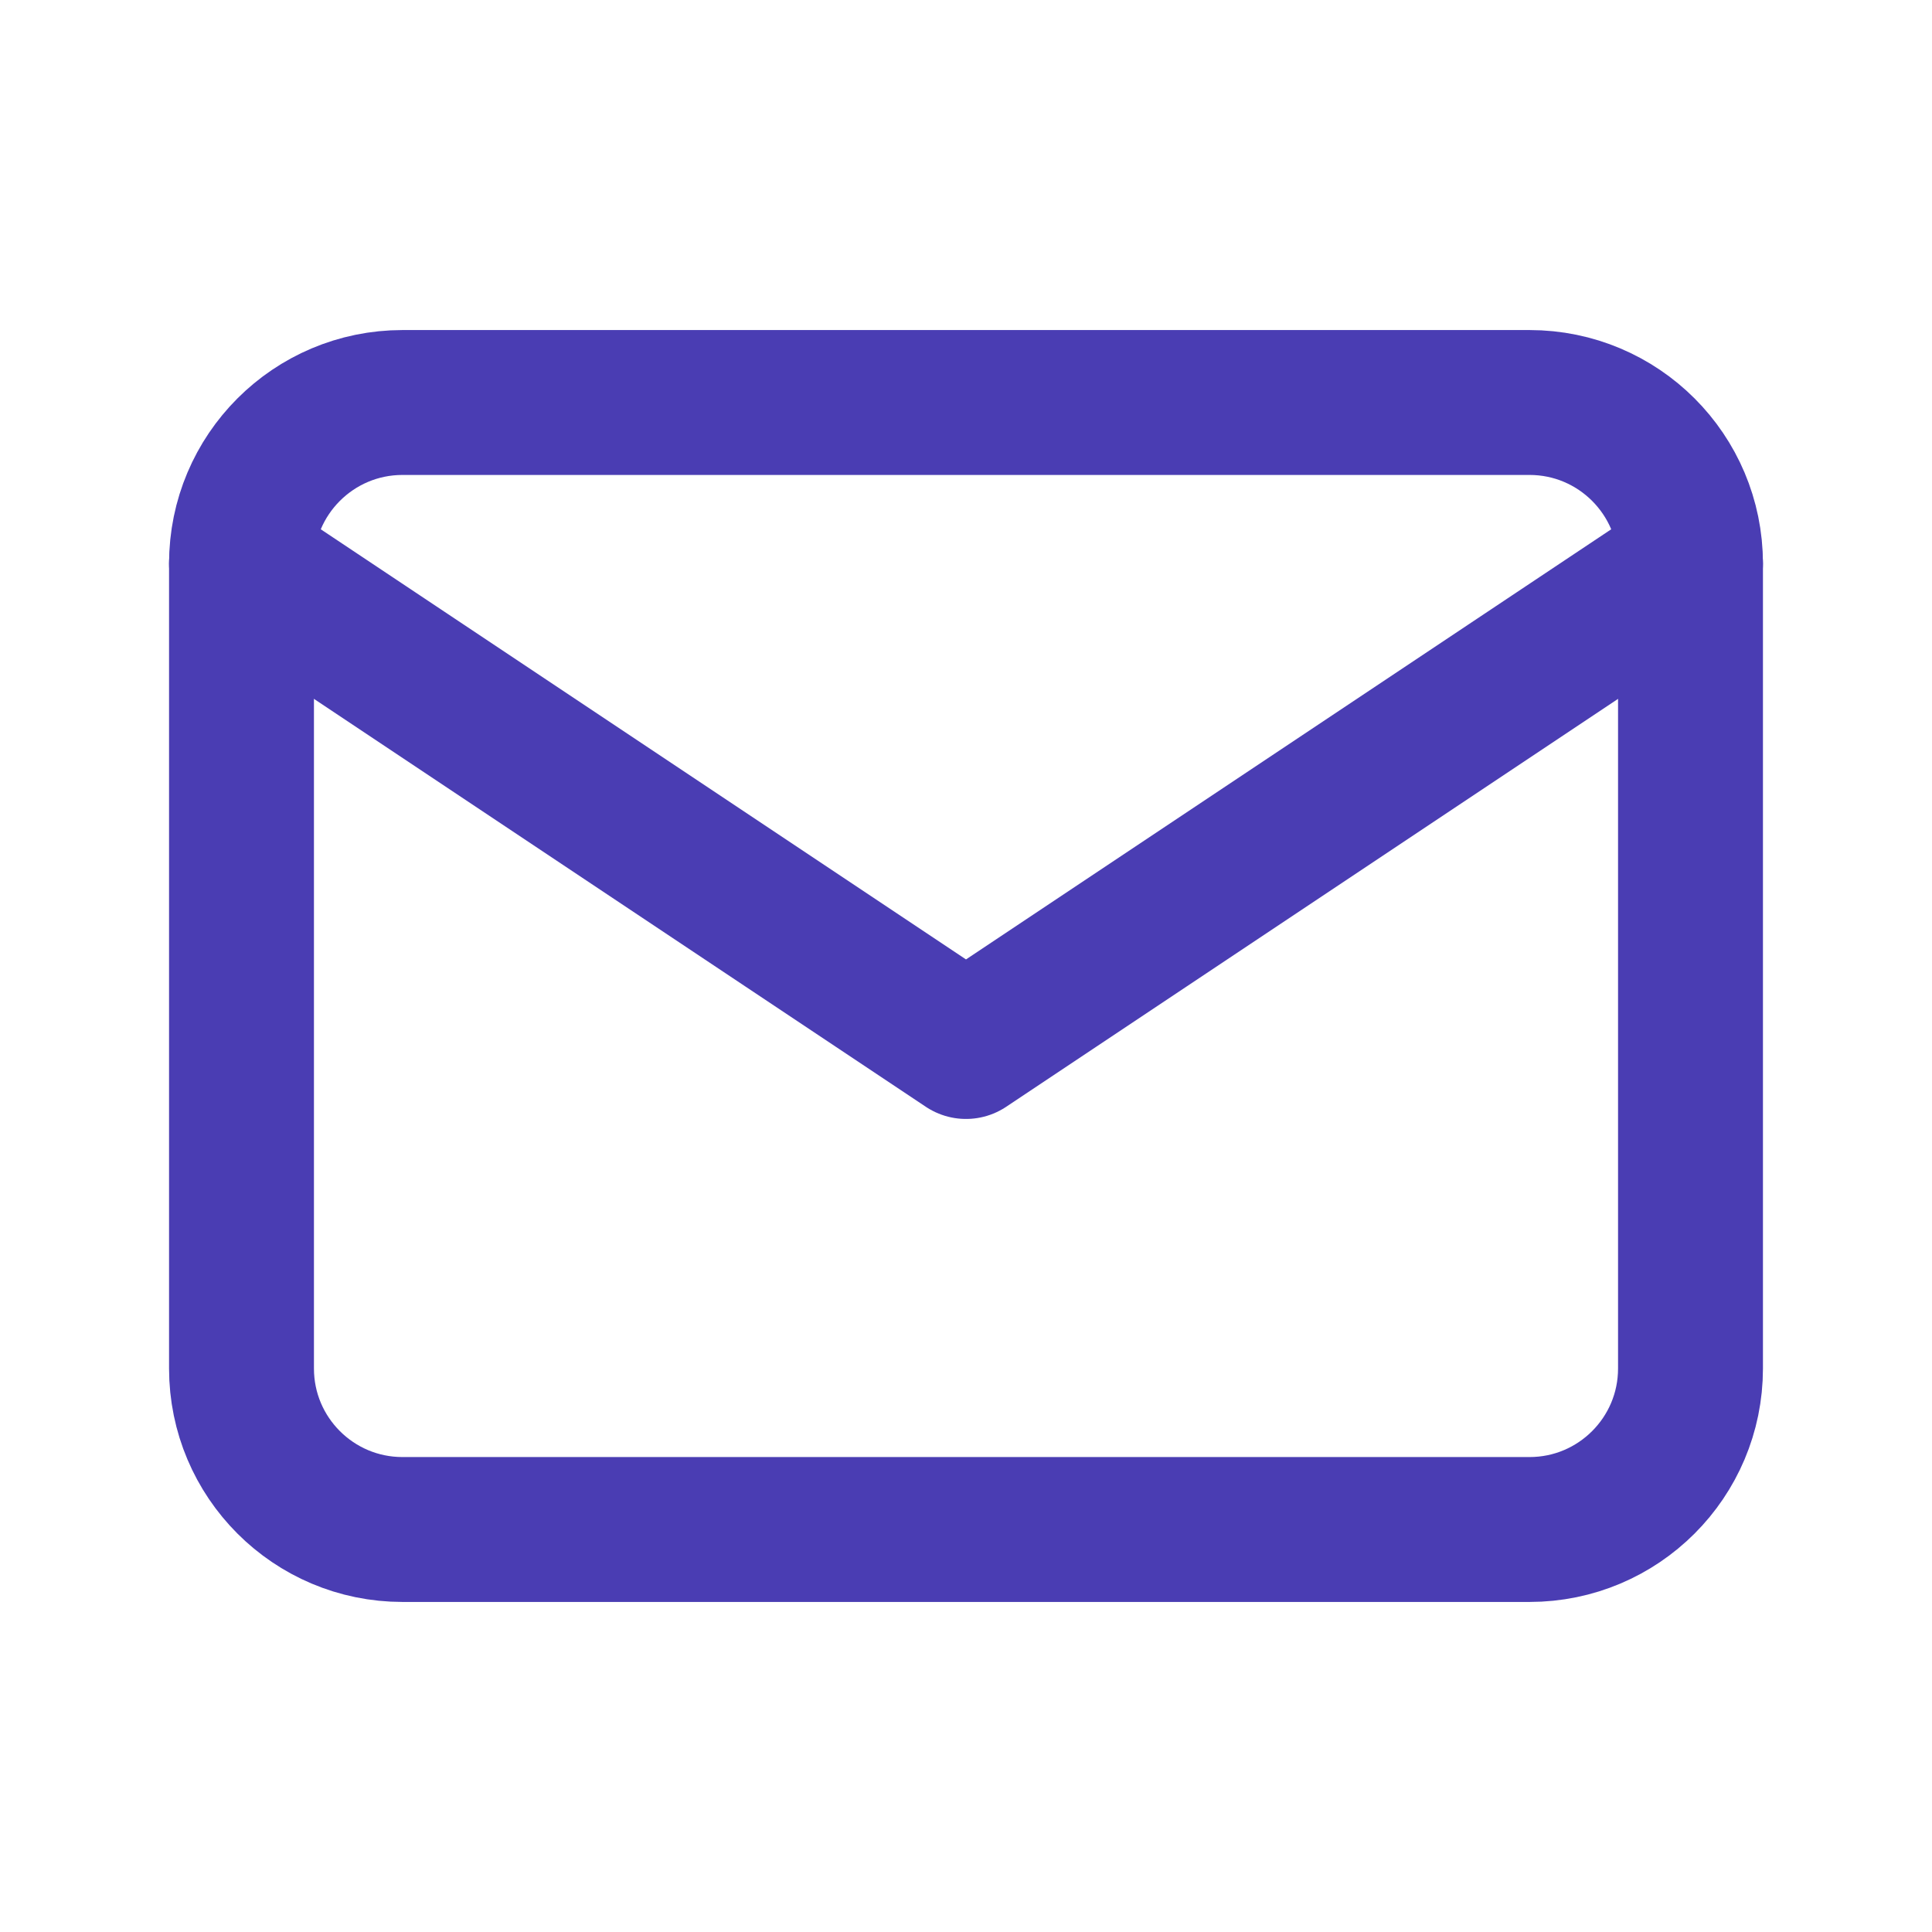
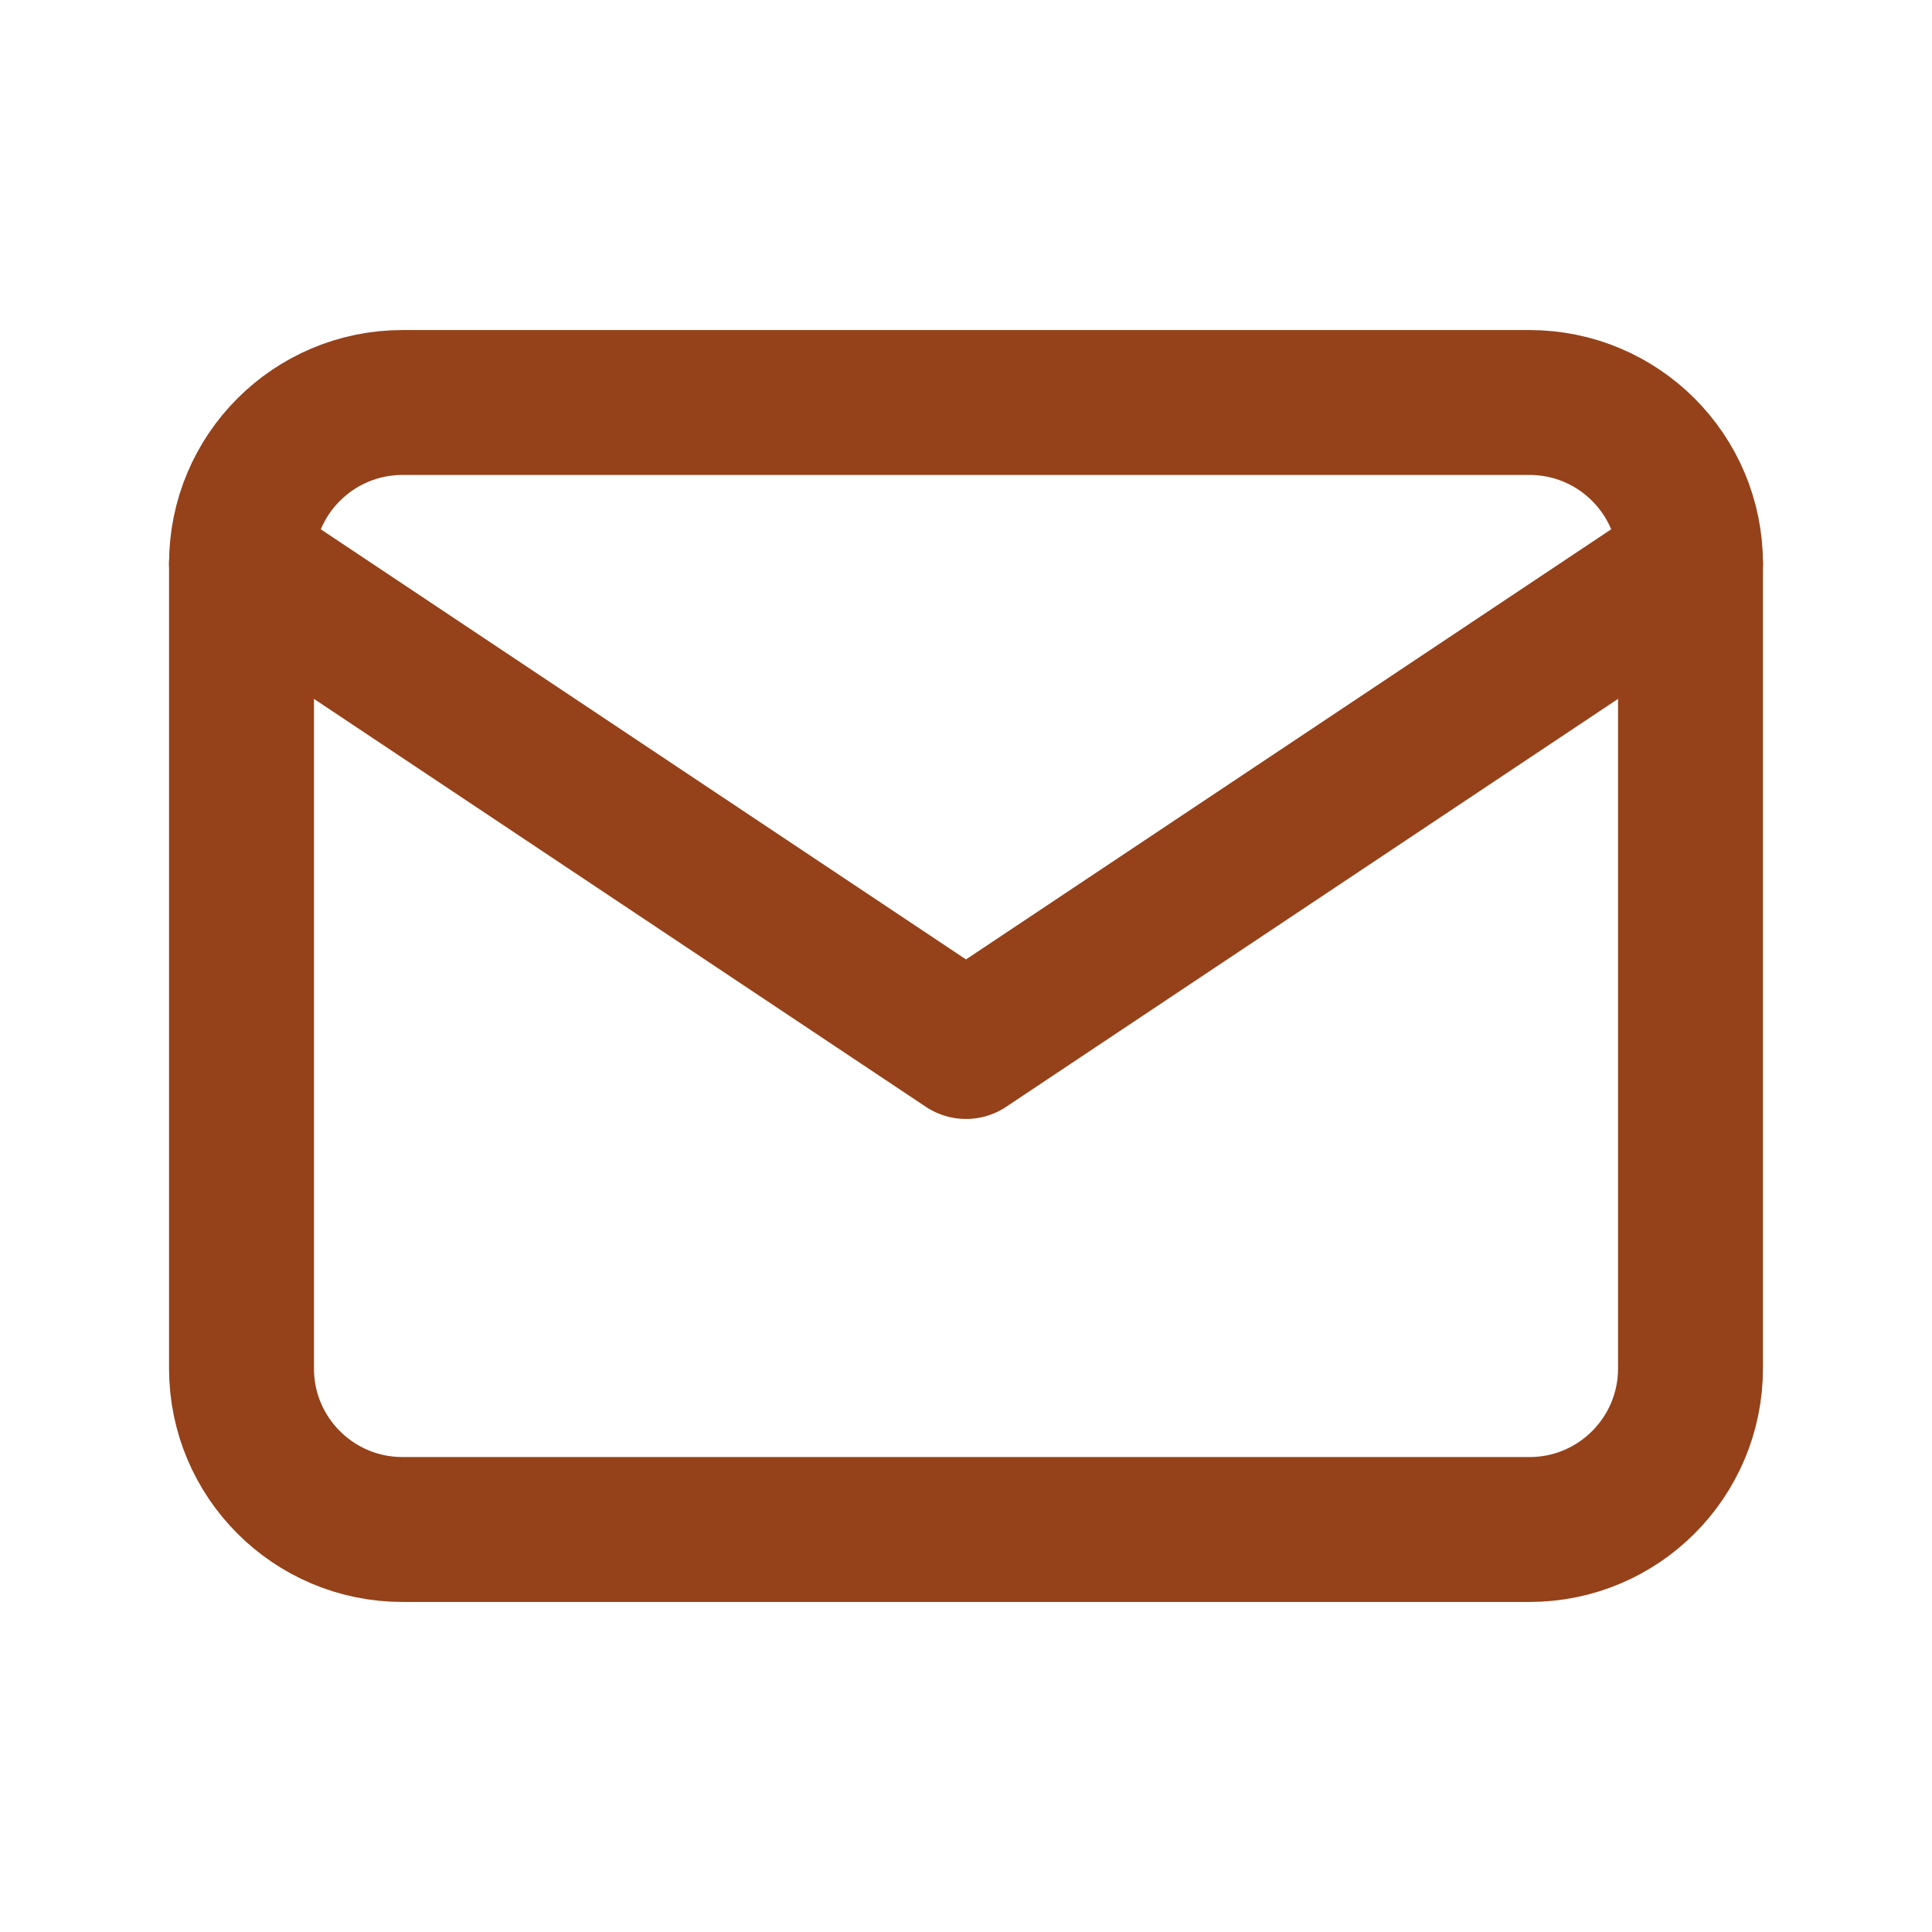
- <svg xmlns="http://www.w3.org/2000/svg" width="24" height="24" viewBox="0 0 24 24" fill="none" stroke="#4a3db3" stroke-width="1.8" stroke-linecap="round" stroke-linejoin="round">
+ <svg xmlns="http://www.w3.org/2000/svg" width="24" height="24" viewBox="0 0 24 24" fill="none" stroke="#954119" stroke-width="1.8" stroke-linecap="round" stroke-linejoin="round">
  <rect x="3" y="5" width="18" height="14" rx="2" />
  <path d="m3 7 9 6 9-6" />
</svg>
